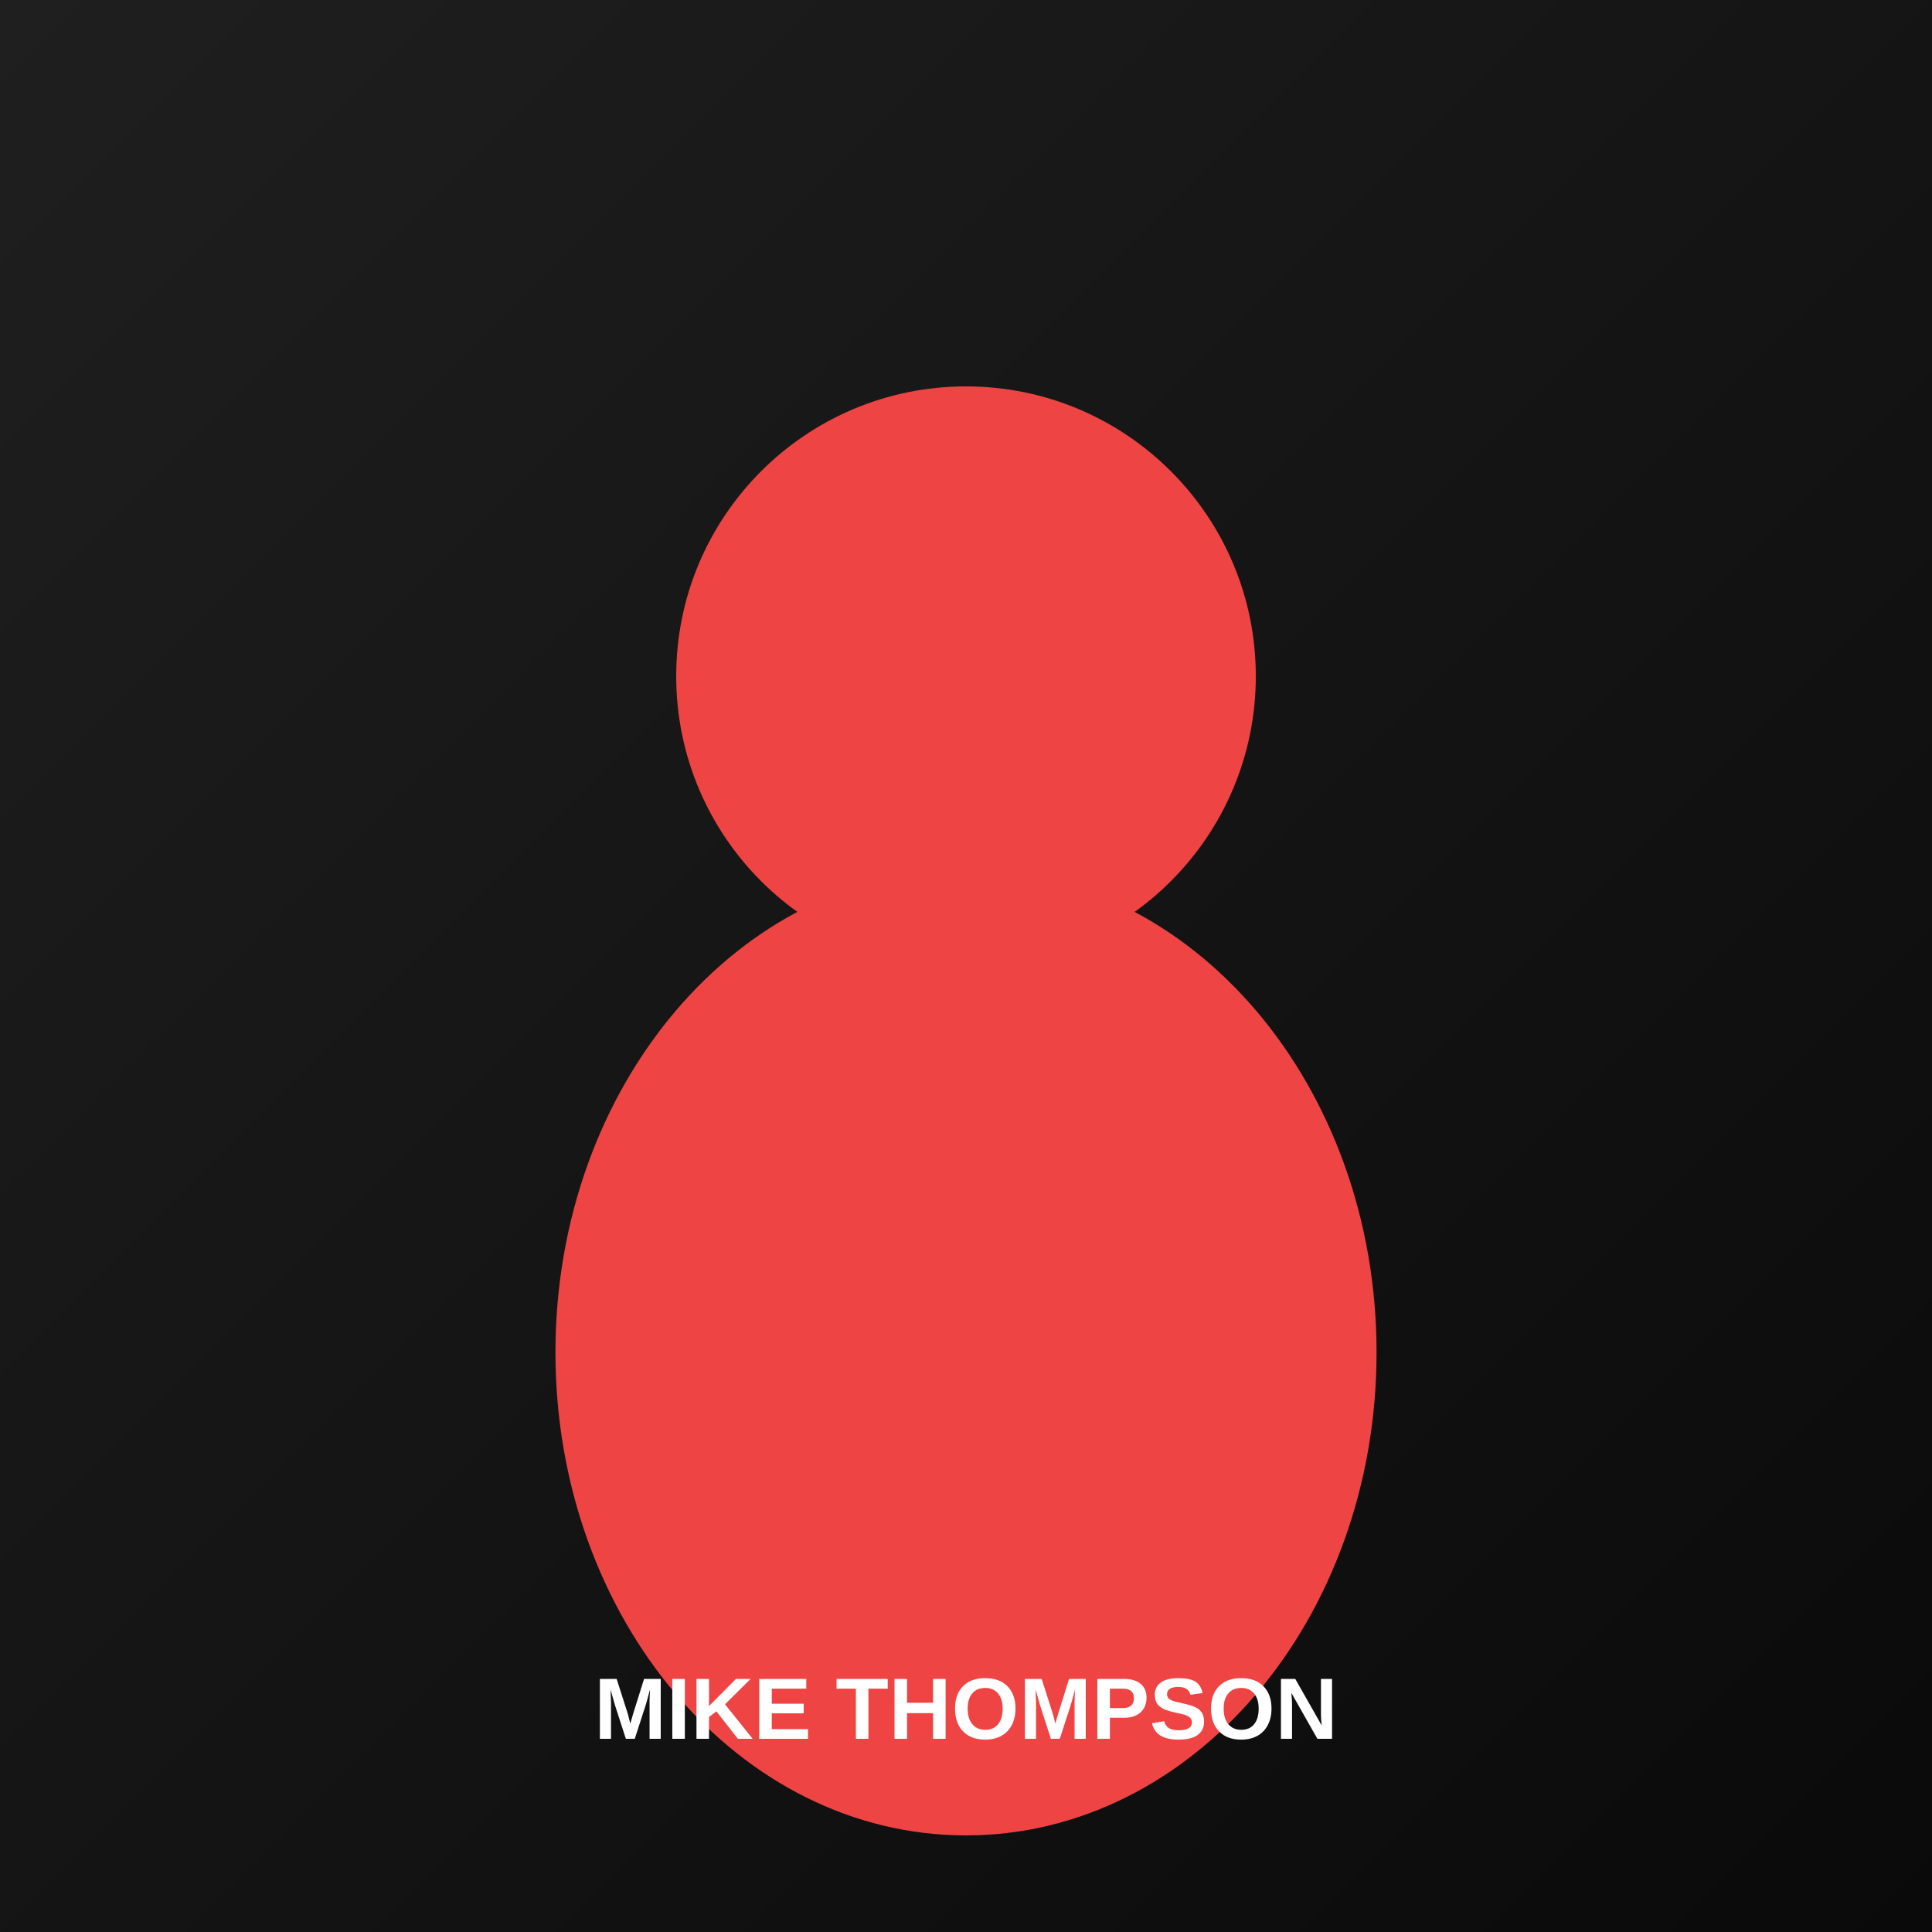
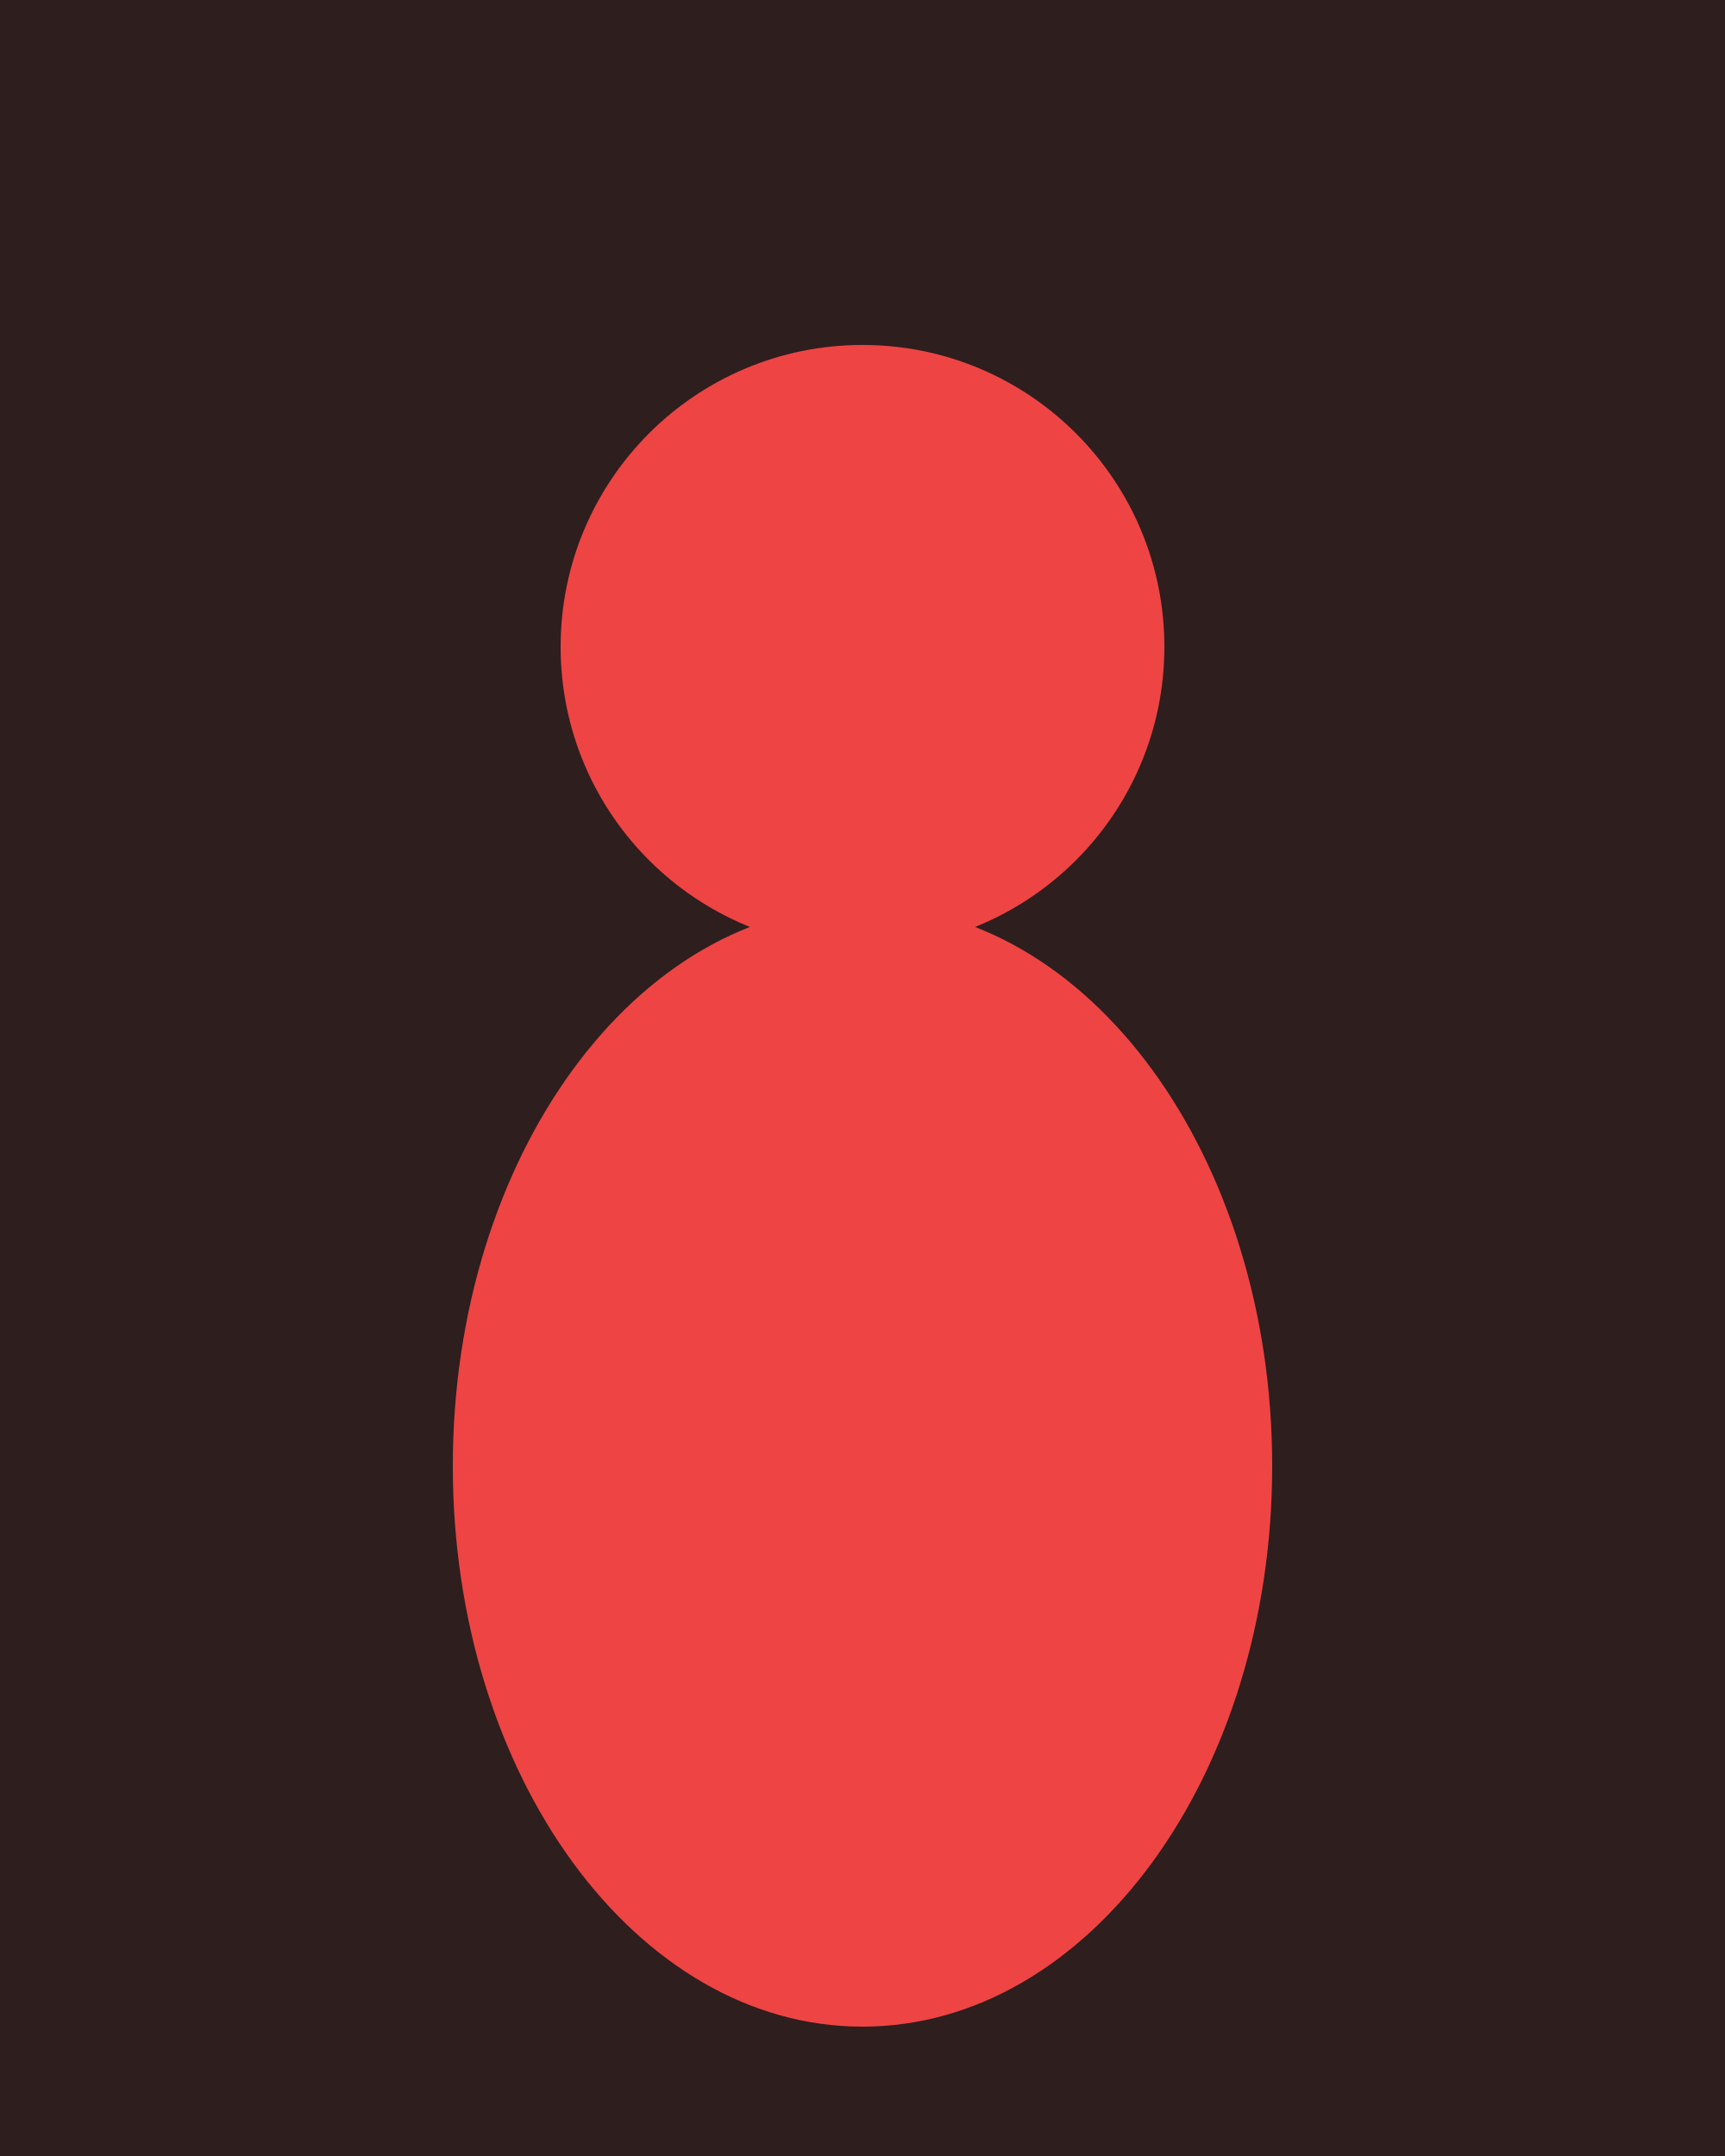
- <svg xmlns="http://www.w3.org/2000/svg" width="400" height="400">
-   <defs>
-     <linearGradient id="bg" x1="0%" y1="0%" x2="100%" y2="100%">
-       <stop offset="0%" style="stop-color:#1f1f1f" />
-       <stop offset="100%" style="stop-color:#0a0a0a" />
-     </linearGradient>
-   </defs>
-   <rect width="400" height="400" fill="url(#bg)" />
-   <circle cx="200" cy="140" r="60" fill="#EF4444" />
-   <ellipse cx="200" cy="280" rx="85" ry="100" fill="#EF4444" />
-   <text x="200" y="360" text-anchor="middle" font-family="Arial, sans-serif" font-size="18" font-weight="bold" fill="white">MIKE THOMPSON</text>
+ <svg xmlns="http://www.w3.org/2000/svg" width="400" height="500" viewBox="0 0 400 500">
+   <rect width="400" height="500" fill="#1a1a1a" />
+   <rect x="0" y="0" width="400" height="500" fill="#EF4444" opacity="0.1" />
+   <circle cx="200" cy="150" r="70" fill="#EF4444" />
+   <ellipse cx="200" cy="340" rx="95" ry="130" fill="#EF4444" />
</svg>
